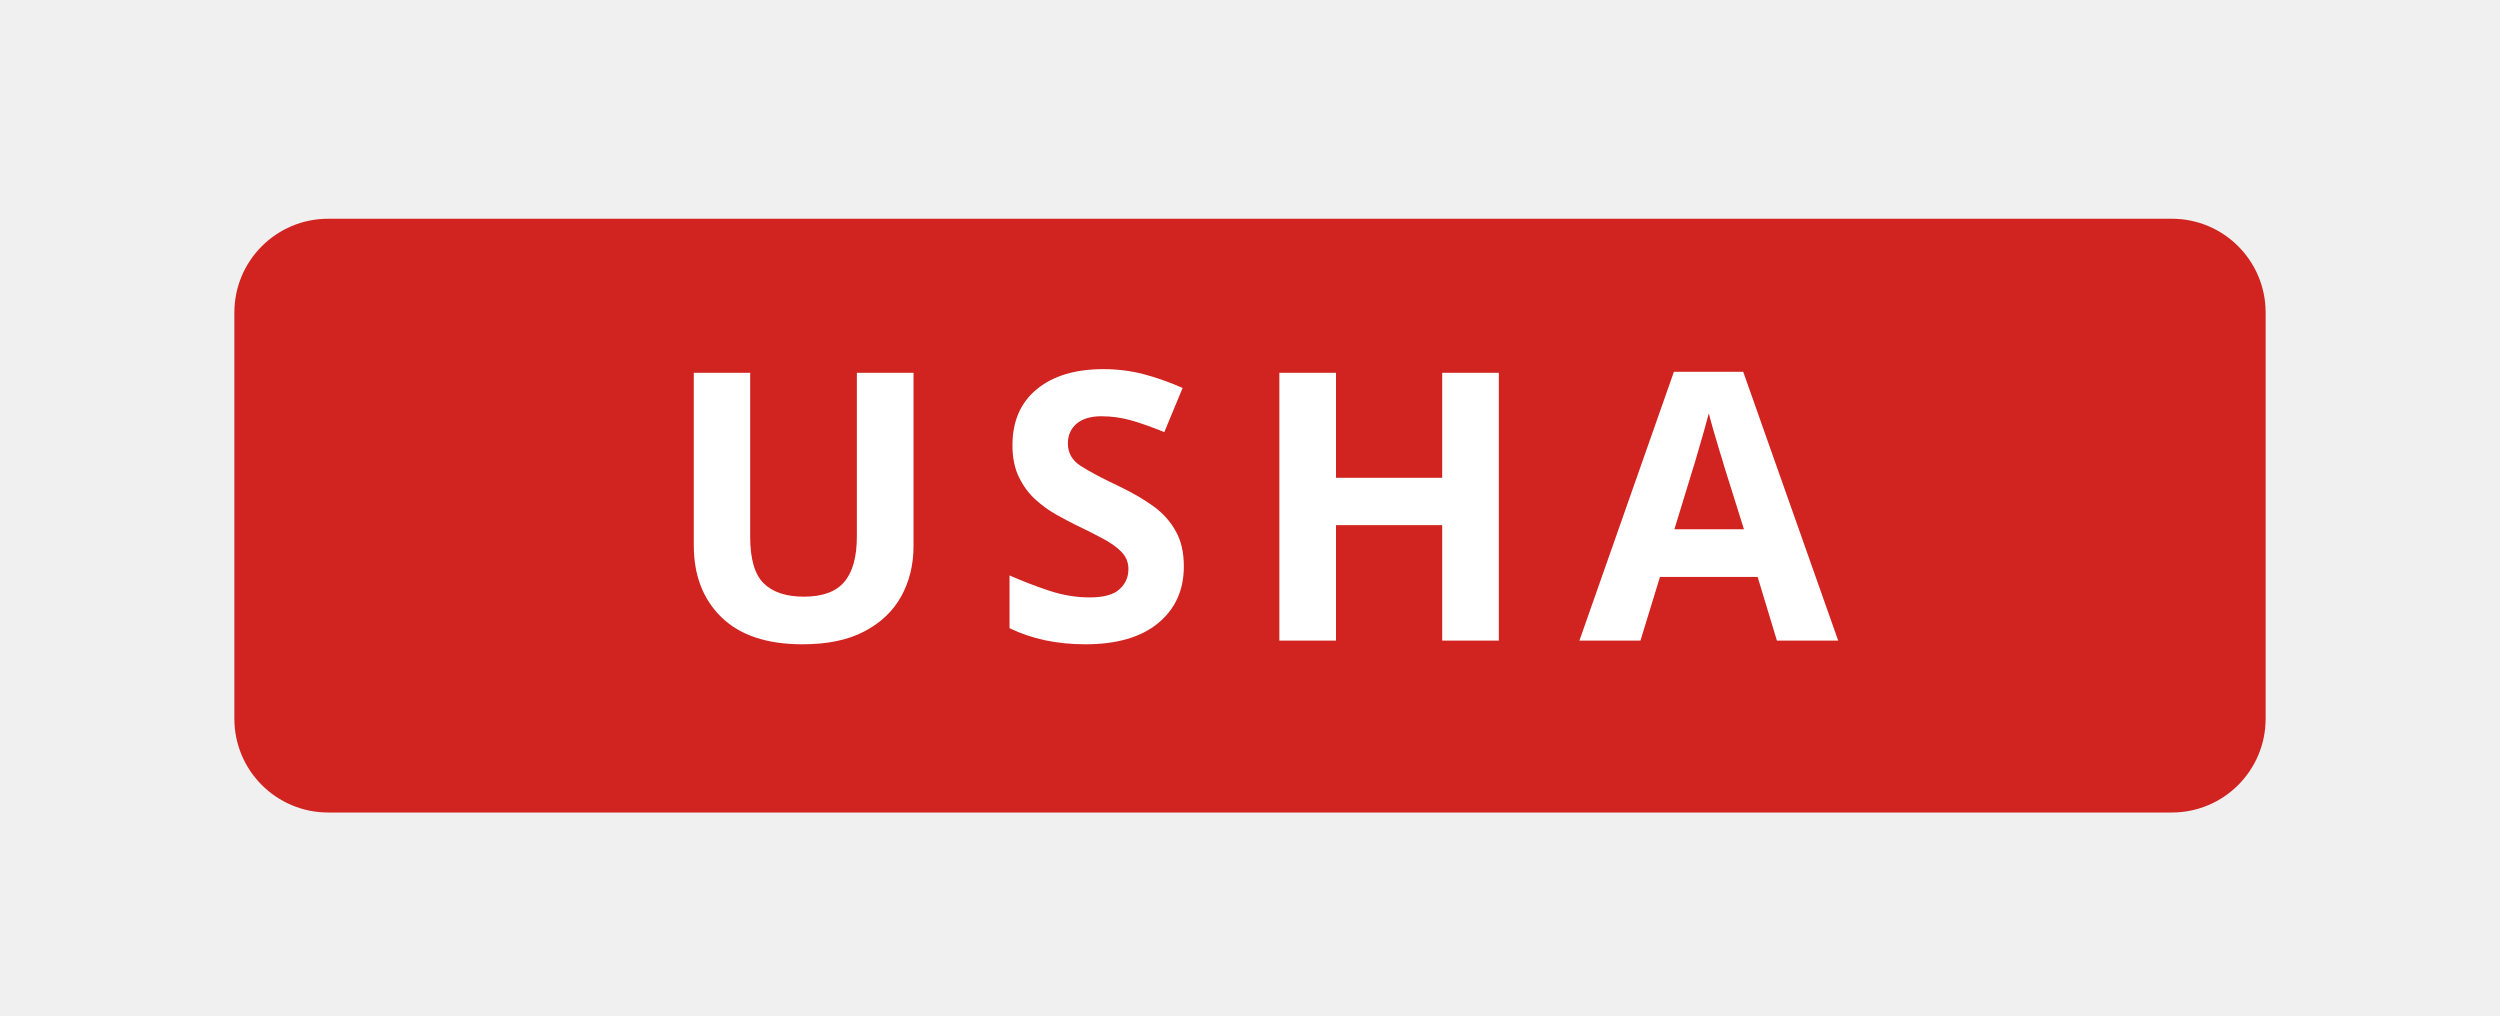
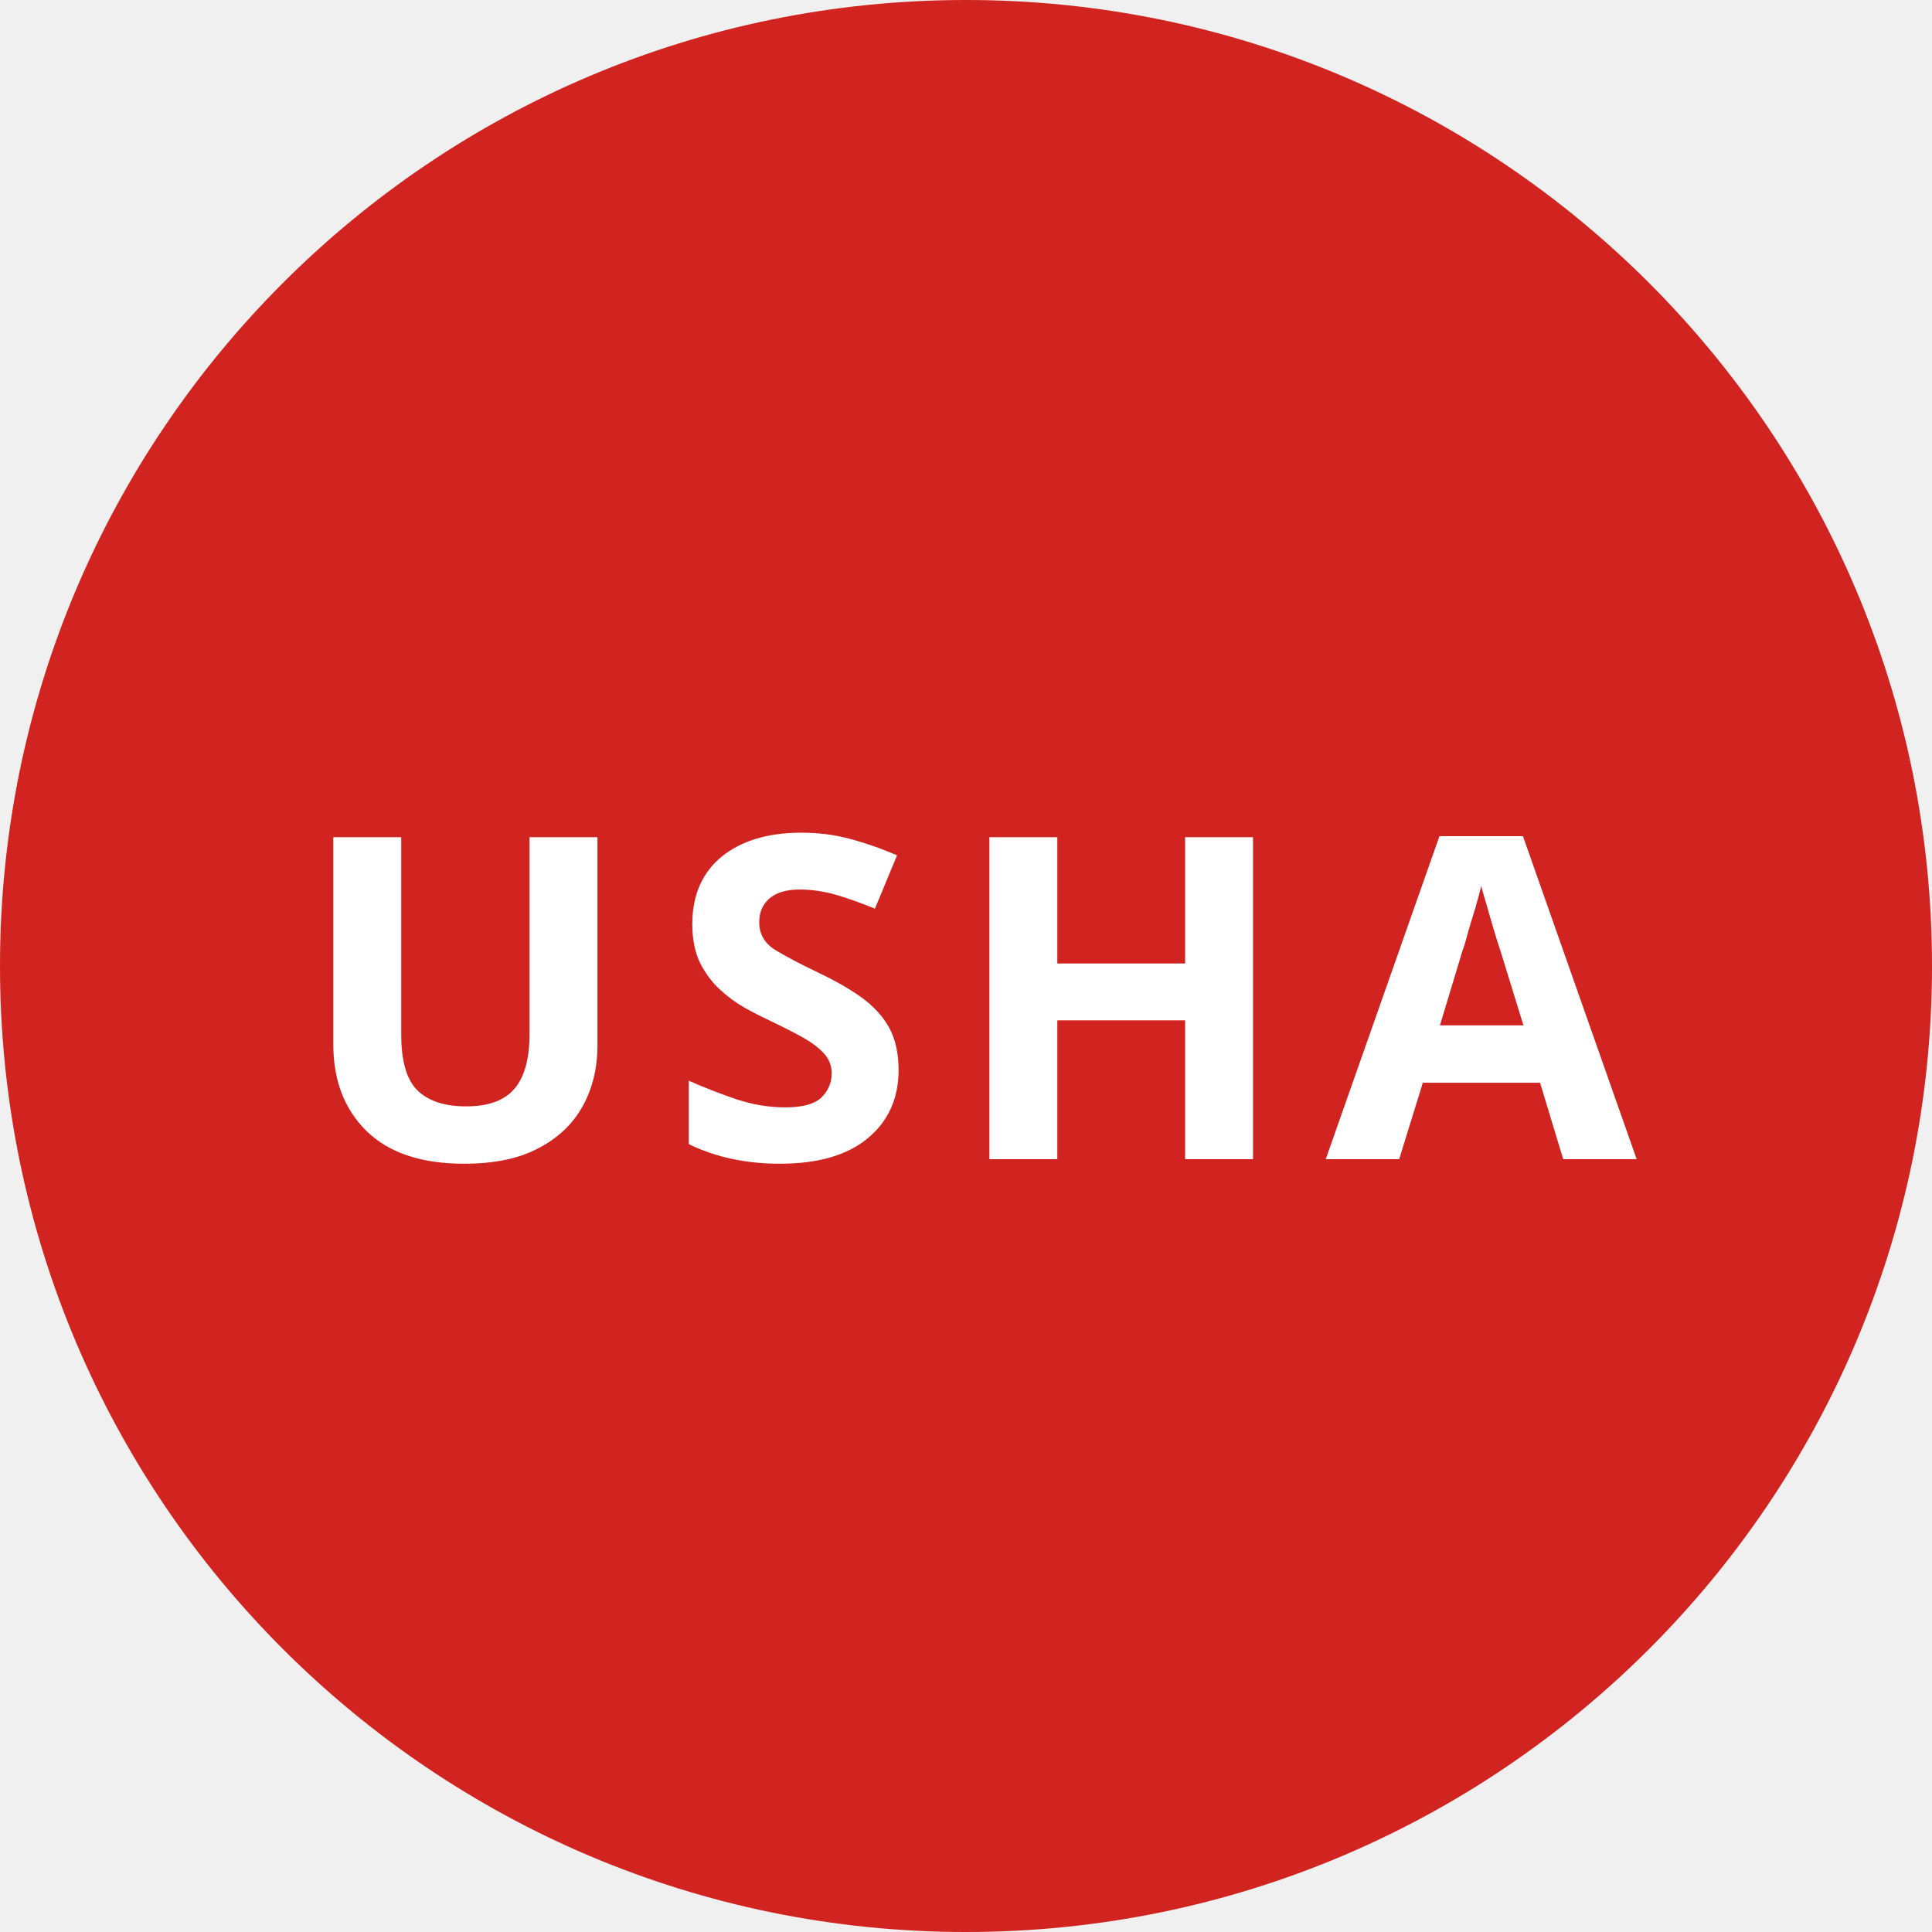
- <svg xmlns="http://www.w3.org/2000/svg" viewBox="0 0 160 65" width="160" height="65">
-   <rect x="15" y="14" width="130" height="38" rx="6" fill="#D12421" />
-   <text x="80" y="41" font-family="'Arial Black', sans-serif" font-size="24" font-weight="900" fill="#FFFFFF" text-anchor="middle" letter-spacing="3">USHA</text>
+ <svg xmlns="http://www.w3.org/2000/svg" viewBox="0 0 60 60" width="60" height="60">
+   <circle cx="30" cy="30" r="30" fill="#D12421" />
+   <text x="30" y="36" font-family="'Arial Black', sans-serif" font-size="14" font-weight="900" fill="#FFFFFF" text-anchor="middle" letter-spacing="1">USHA</text>
</svg>
